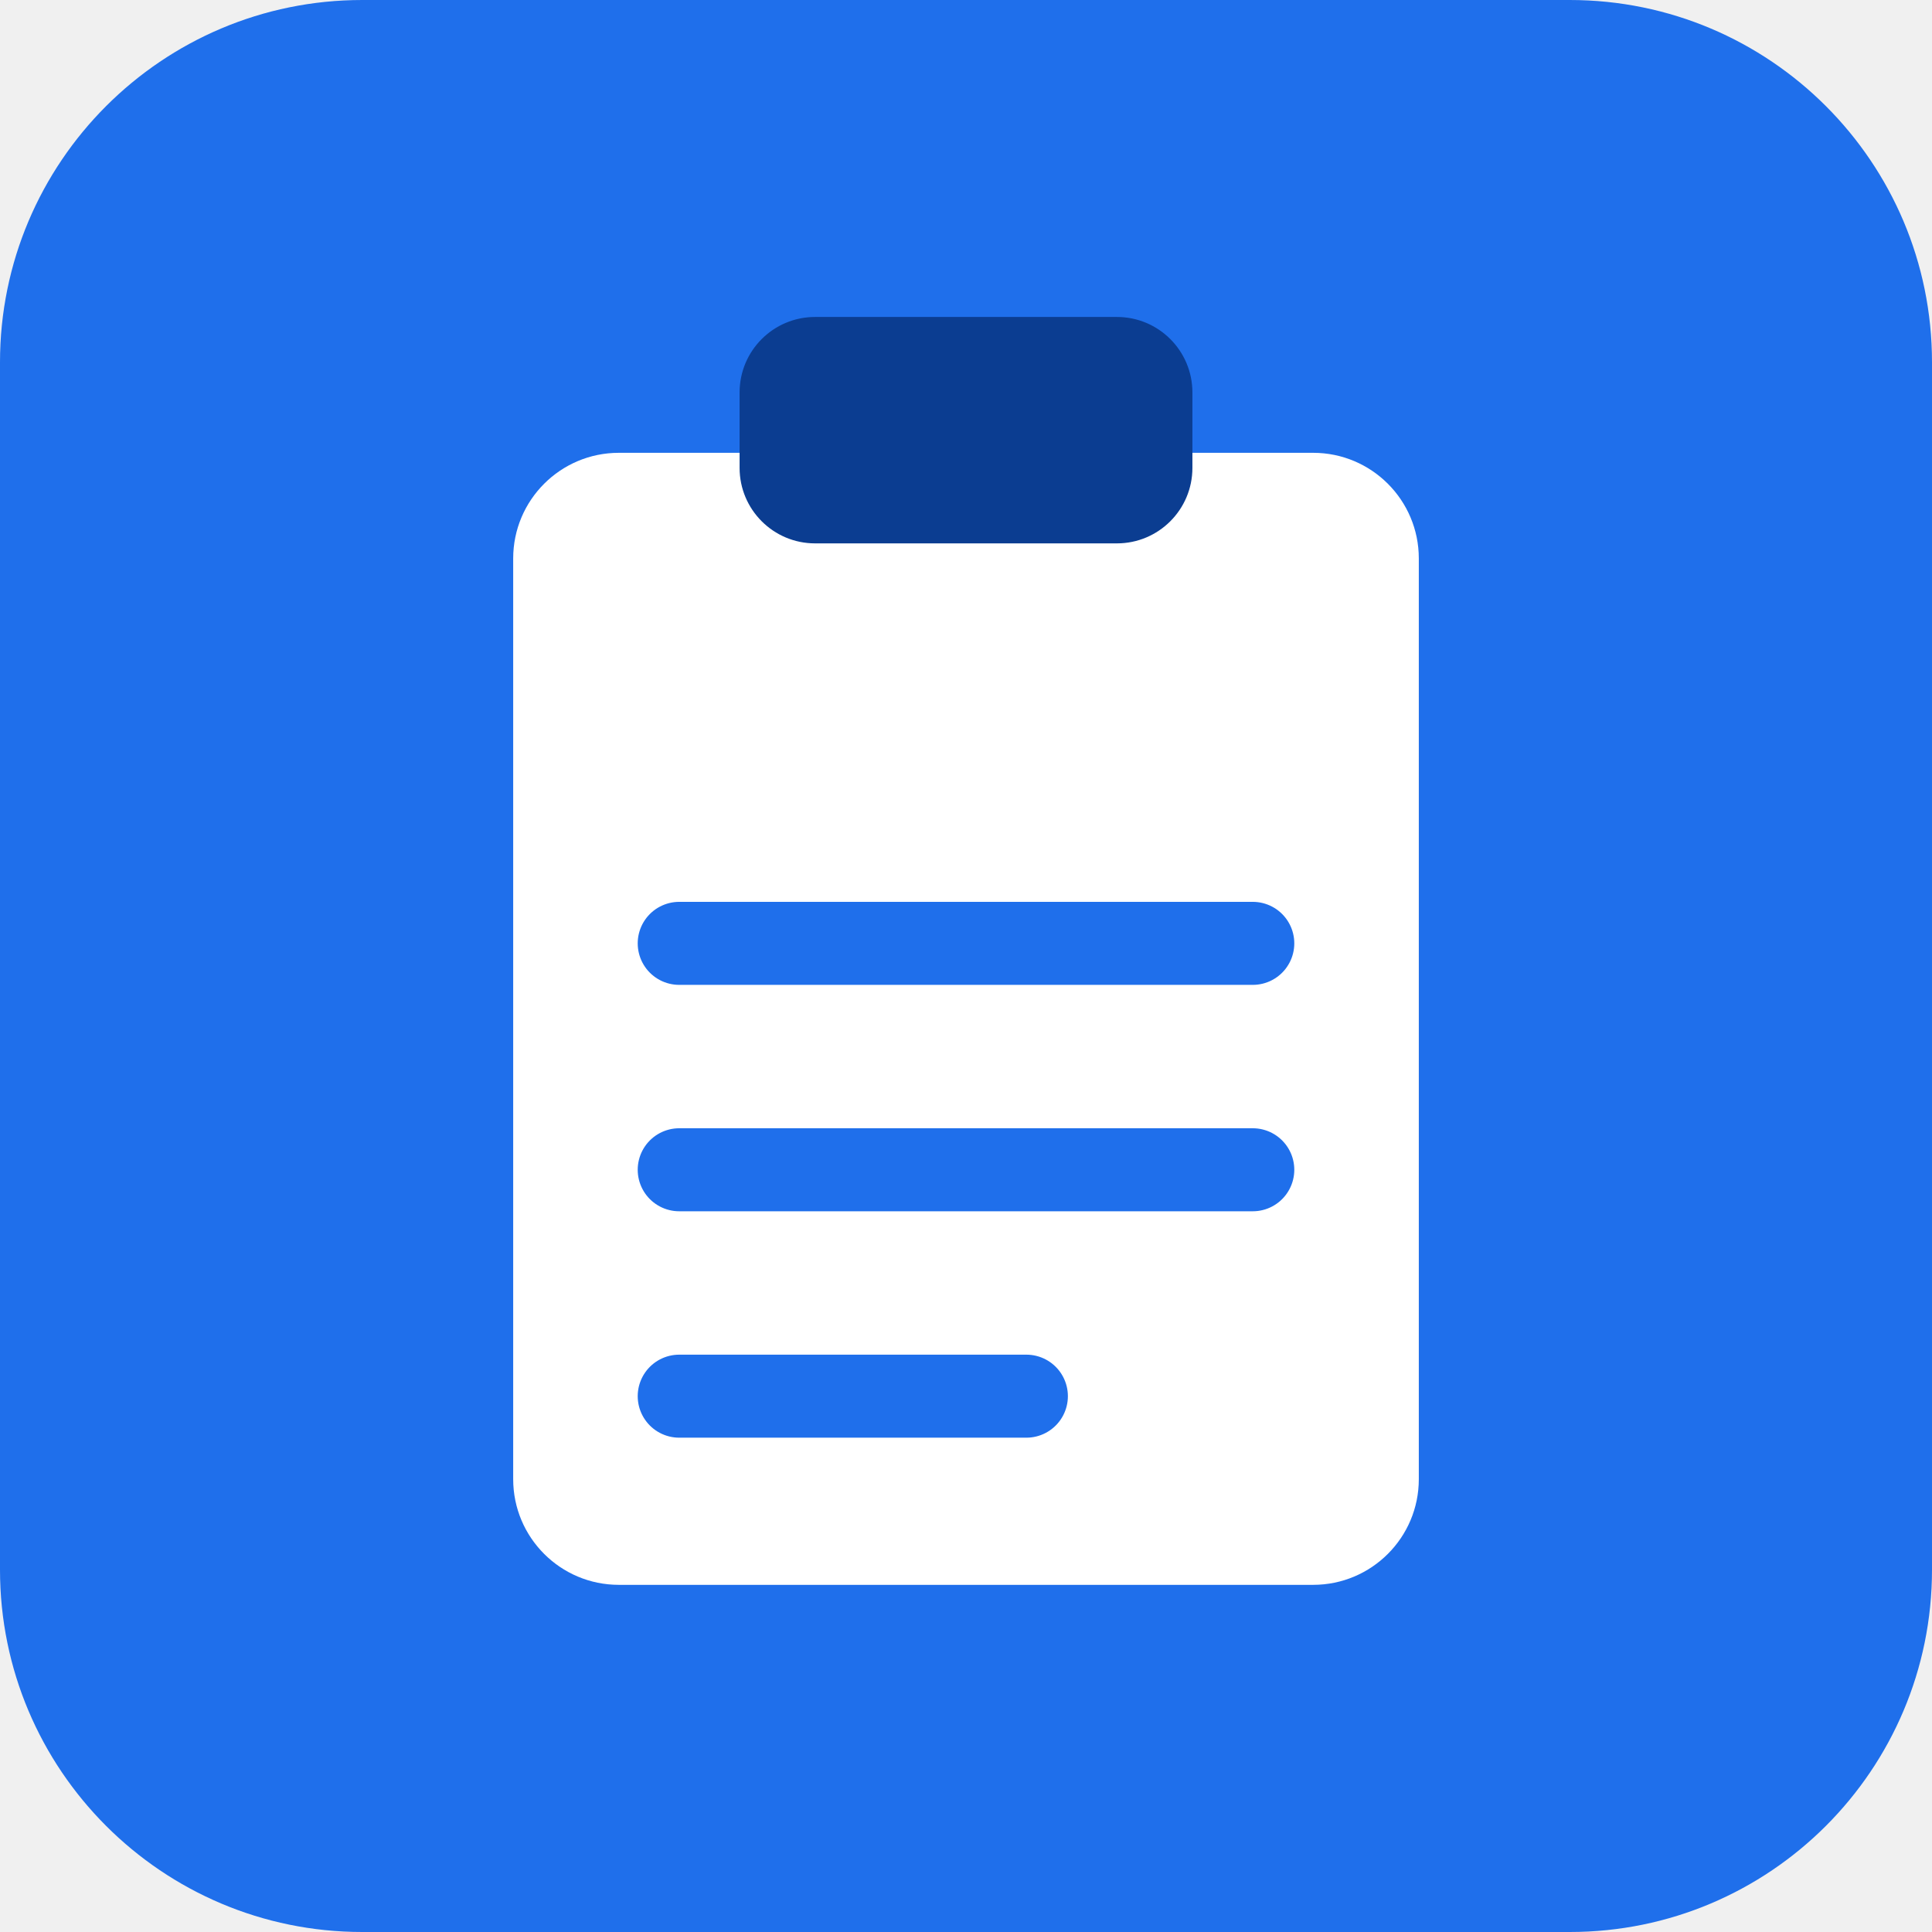
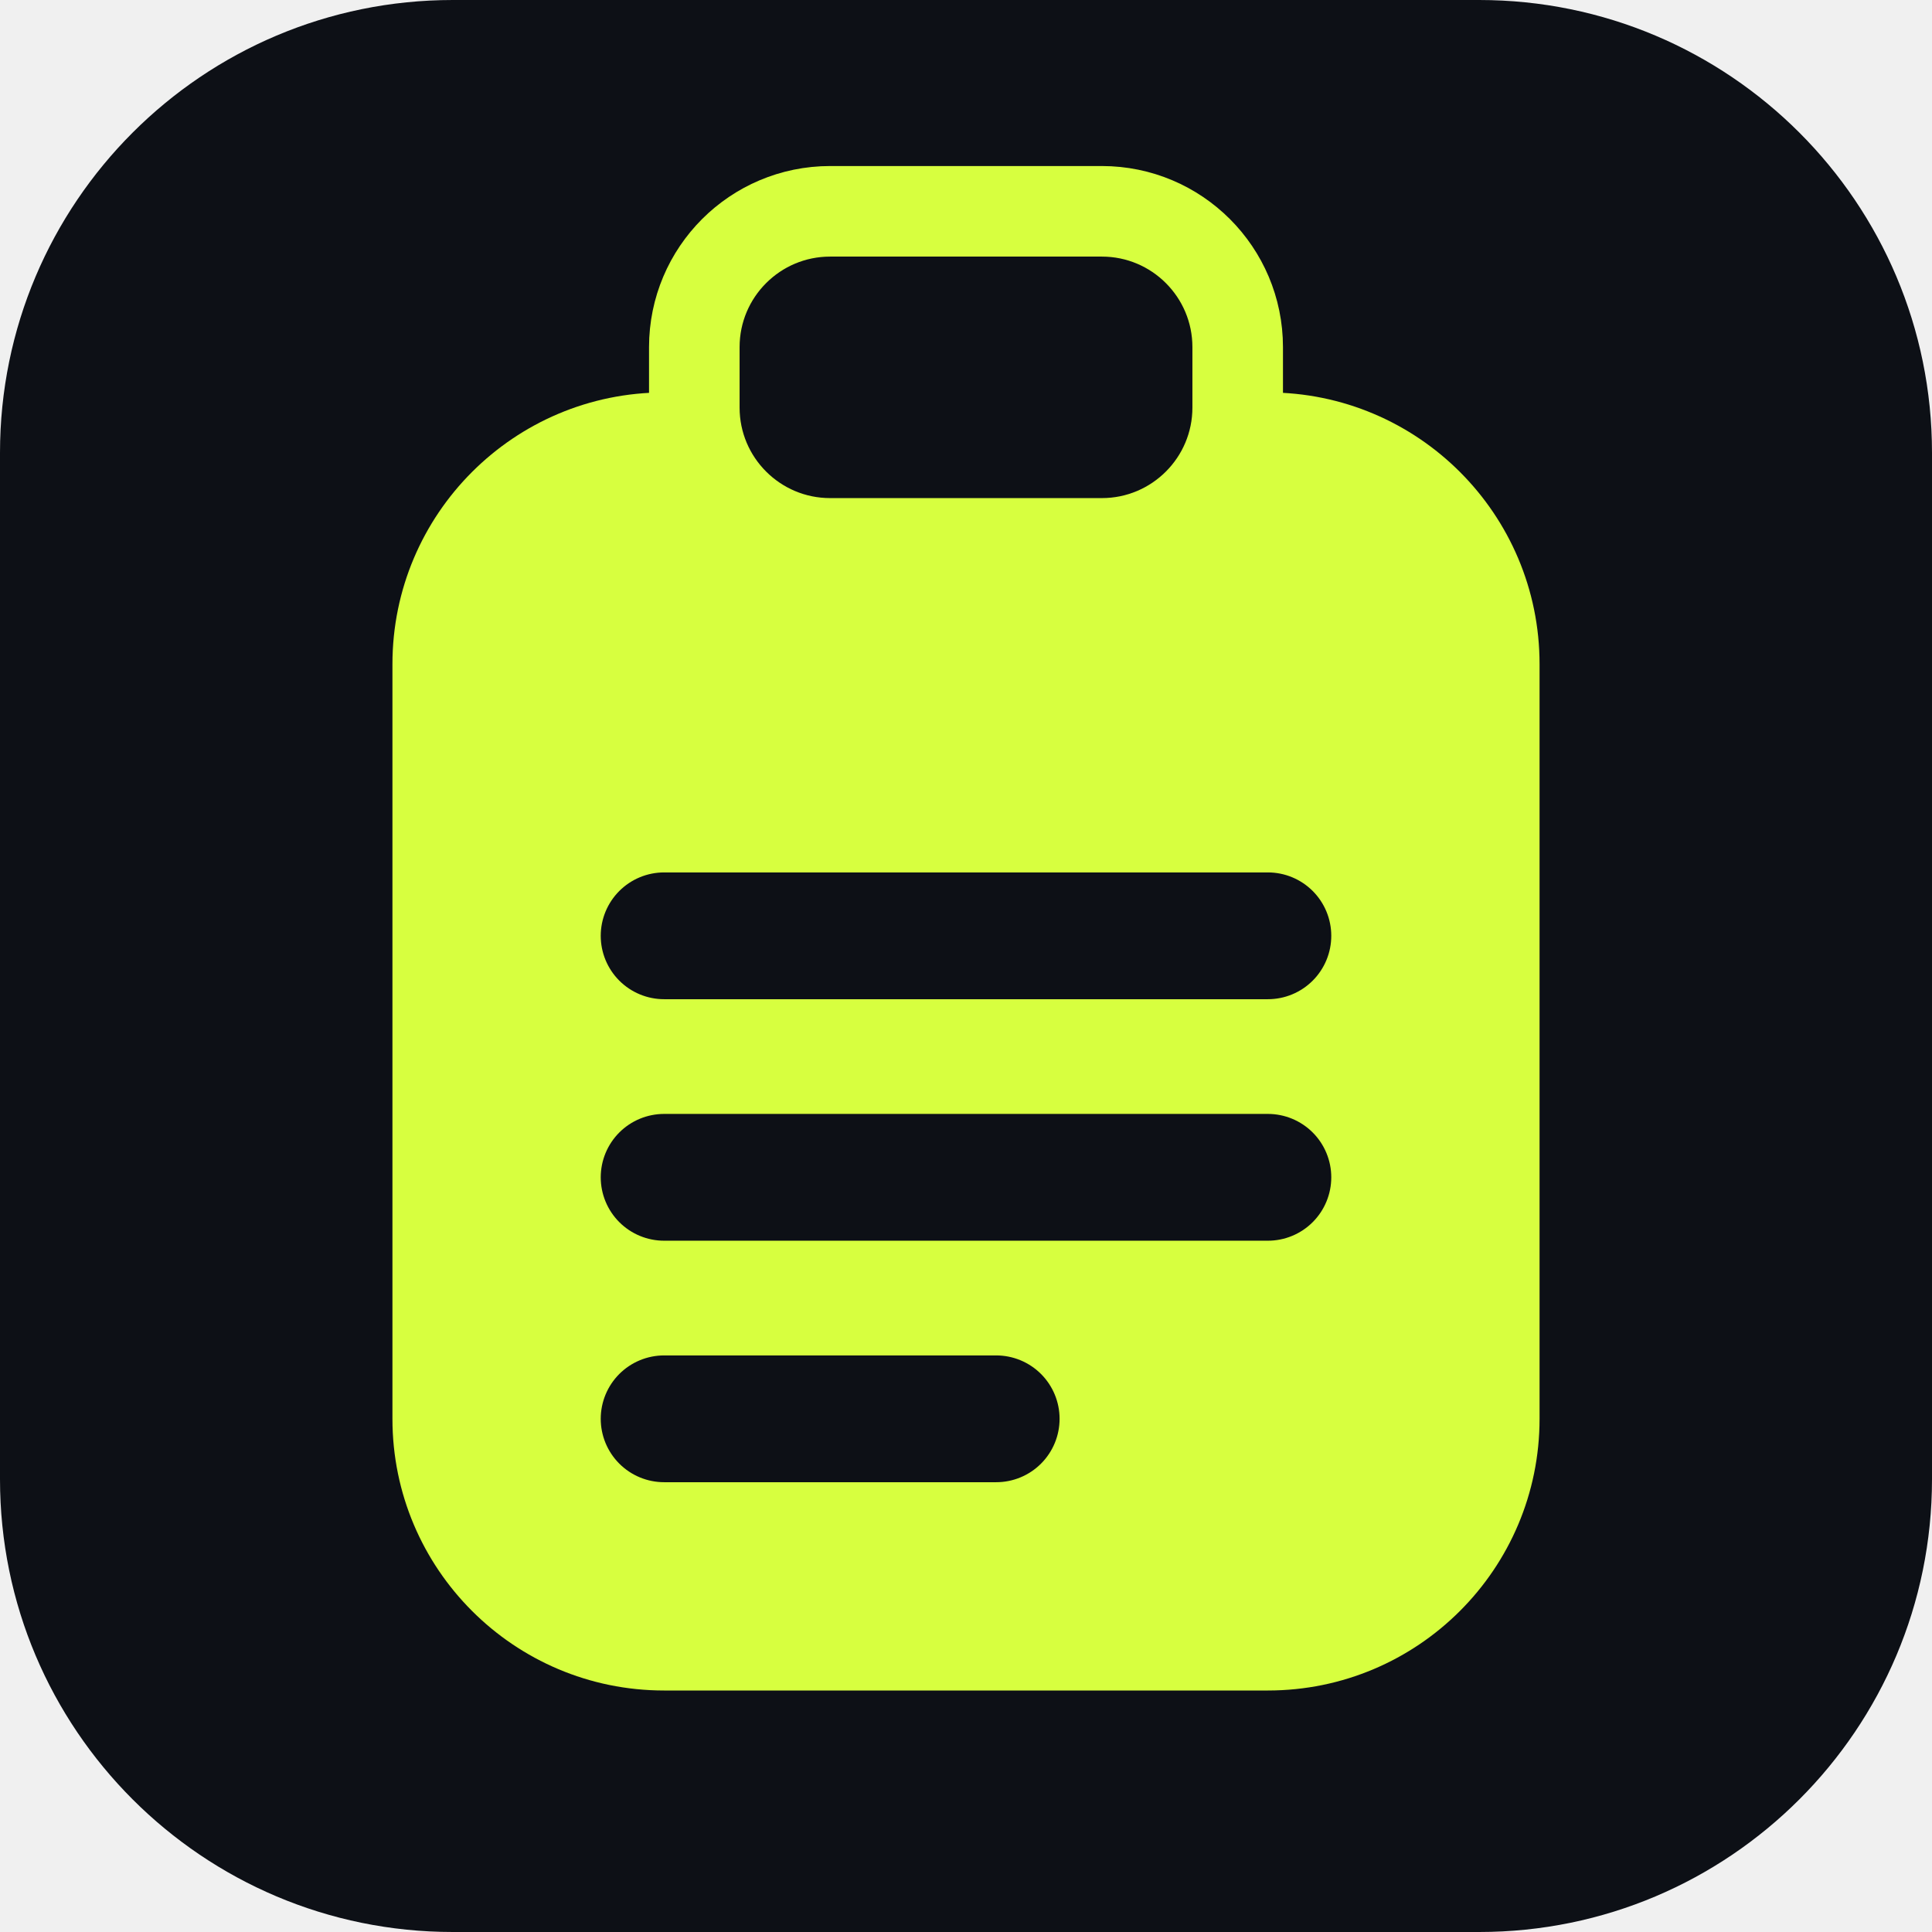
- <svg xmlns="http://www.w3.org/2000/svg" viewBox="0 0 512 512">
-   <rect width="512" height="512" rx="96" fill="#1f6feb" />
-   <rect x="136" y="120" width="240" height="300" rx="28" fill="#fff" />
-   <rect x="196" y="84" width="120" height="60" rx="20" fill="#0b3d91" />
-   <path d="M180 250h152M180 310h152M180 370h92" stroke="#1f6feb" stroke-width="22" stroke-linecap="round" />
+ <svg xmlns="http://www.w3.org/2000/svg" viewBox="0 0 64 64" role="img" aria-label="Universal Clipboard">
+   <rect width="64" height="64" rx="15" fill="#0d1016" />
+   <rect x="13" y="13" width="38" height="43" rx="9" fill="#d7ff3f" />
+   <rect x="23" y="7" width="18" height="11" rx="4.5" fill="#0d1016" stroke="#d7ff3f" stroke-width="3" />
+   <path d="M22 31h20M22 39h20M22 47h11" stroke="#0d1016" stroke-width="4.2" stroke-linecap="round" />
</svg>
